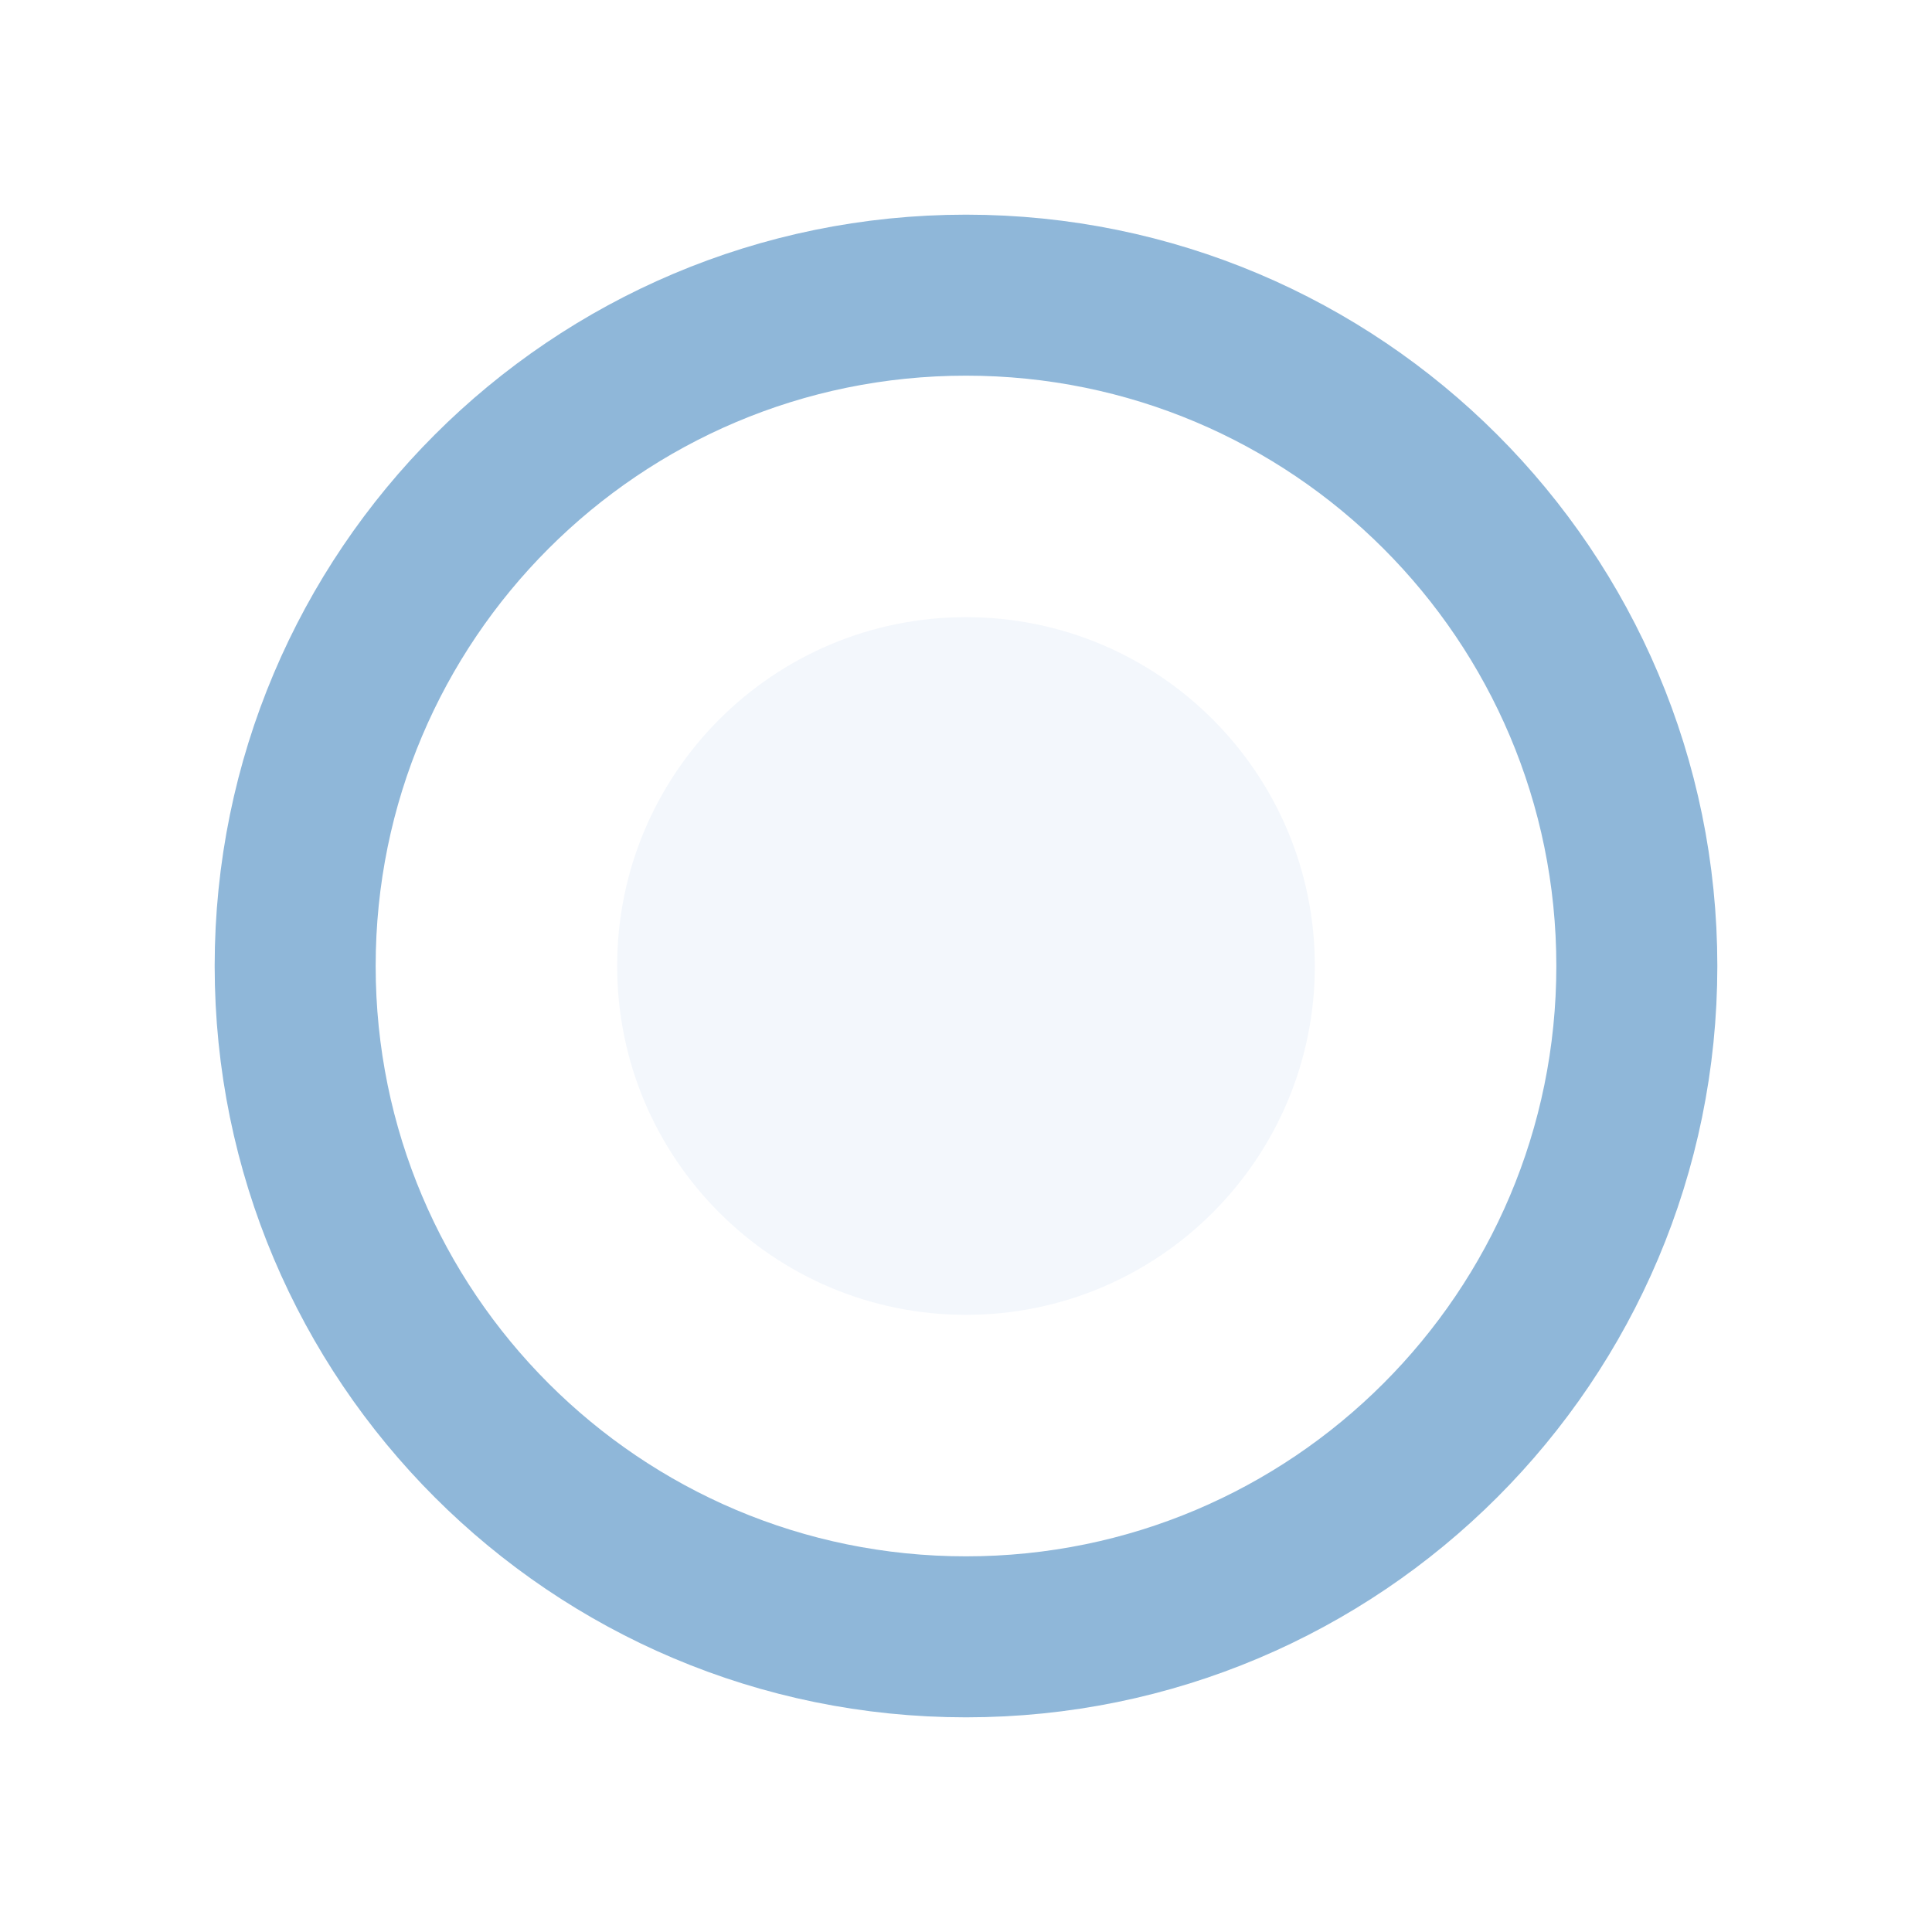
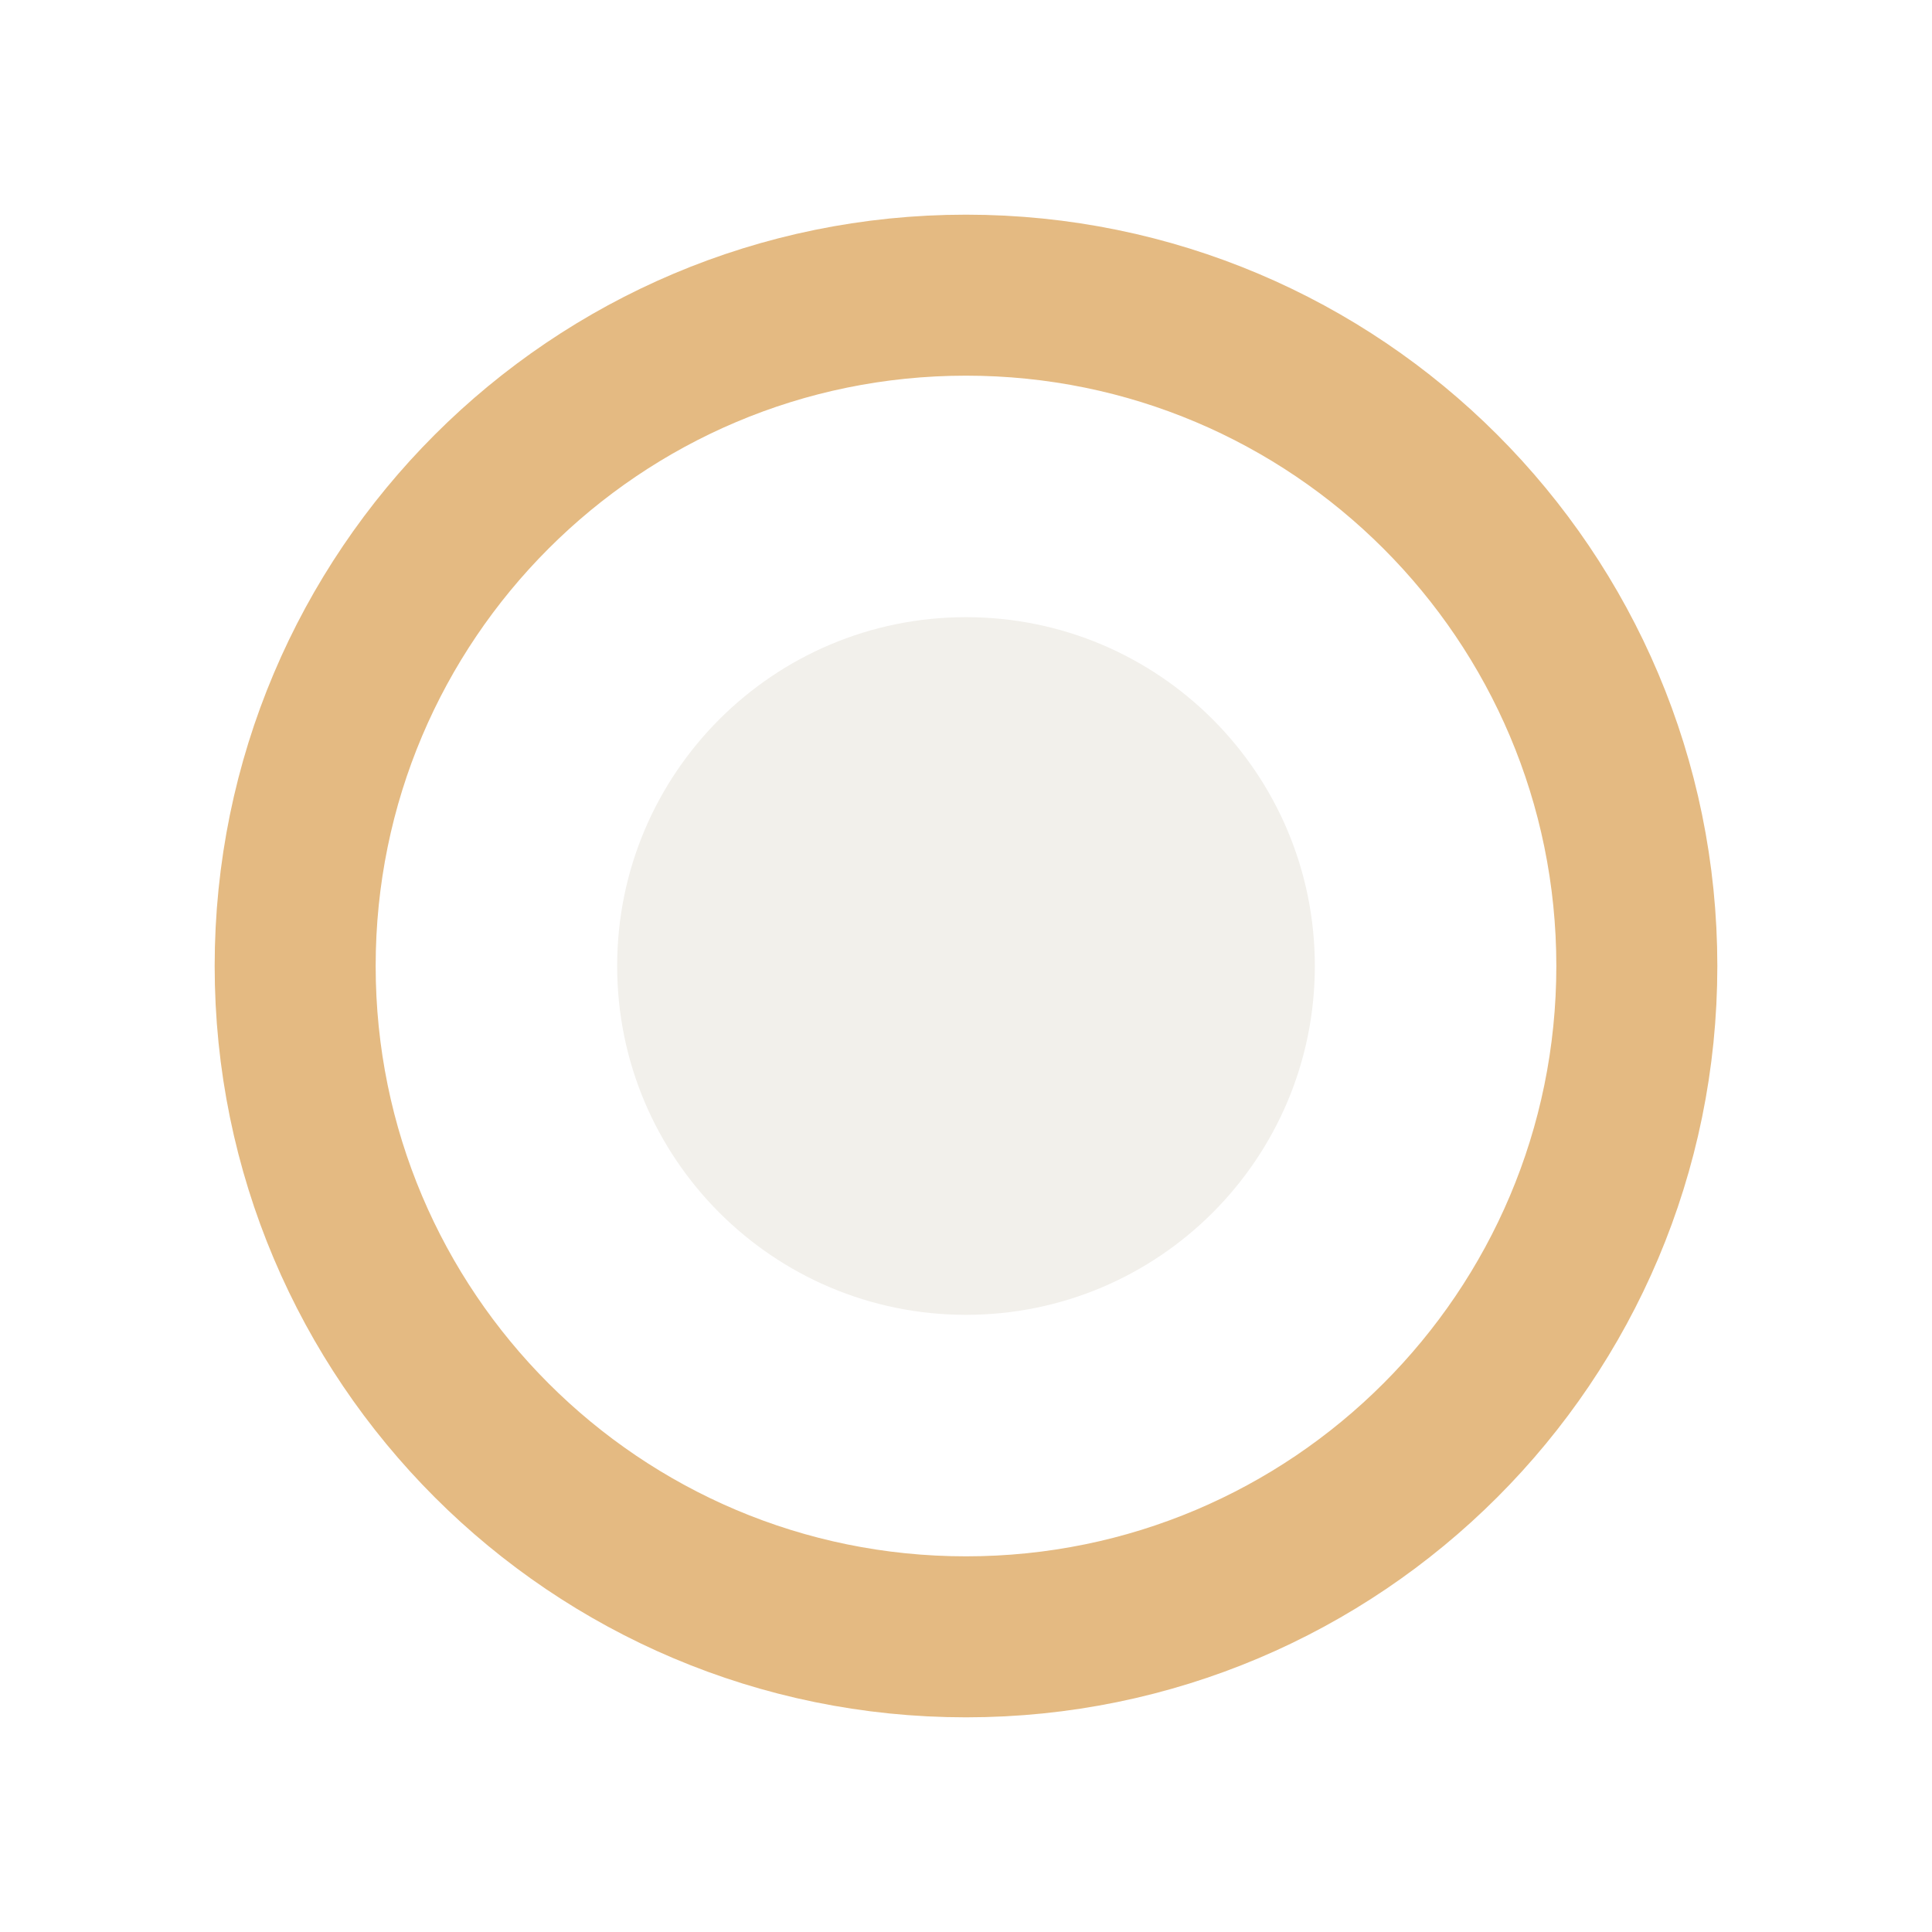
<svg xmlns="http://www.w3.org/2000/svg" width="18" height="18" viewBox="0 0 18 18">
-   <circle cx="9" cy="9" r="6.25" fill="none" stroke="#8FB7D9" stroke-width="1.5" />
-   <circle cx="9" cy="9" r="3.25" fill="#F3F7FC" />
+   <circle cx="9" cy="9" r="6.25" fill="none" stroke="#E4BA82" stroke-width="1.5" />
+   <circle cx="9" cy="9" r="3.25" fill="#F2F0EB" />
</svg>
